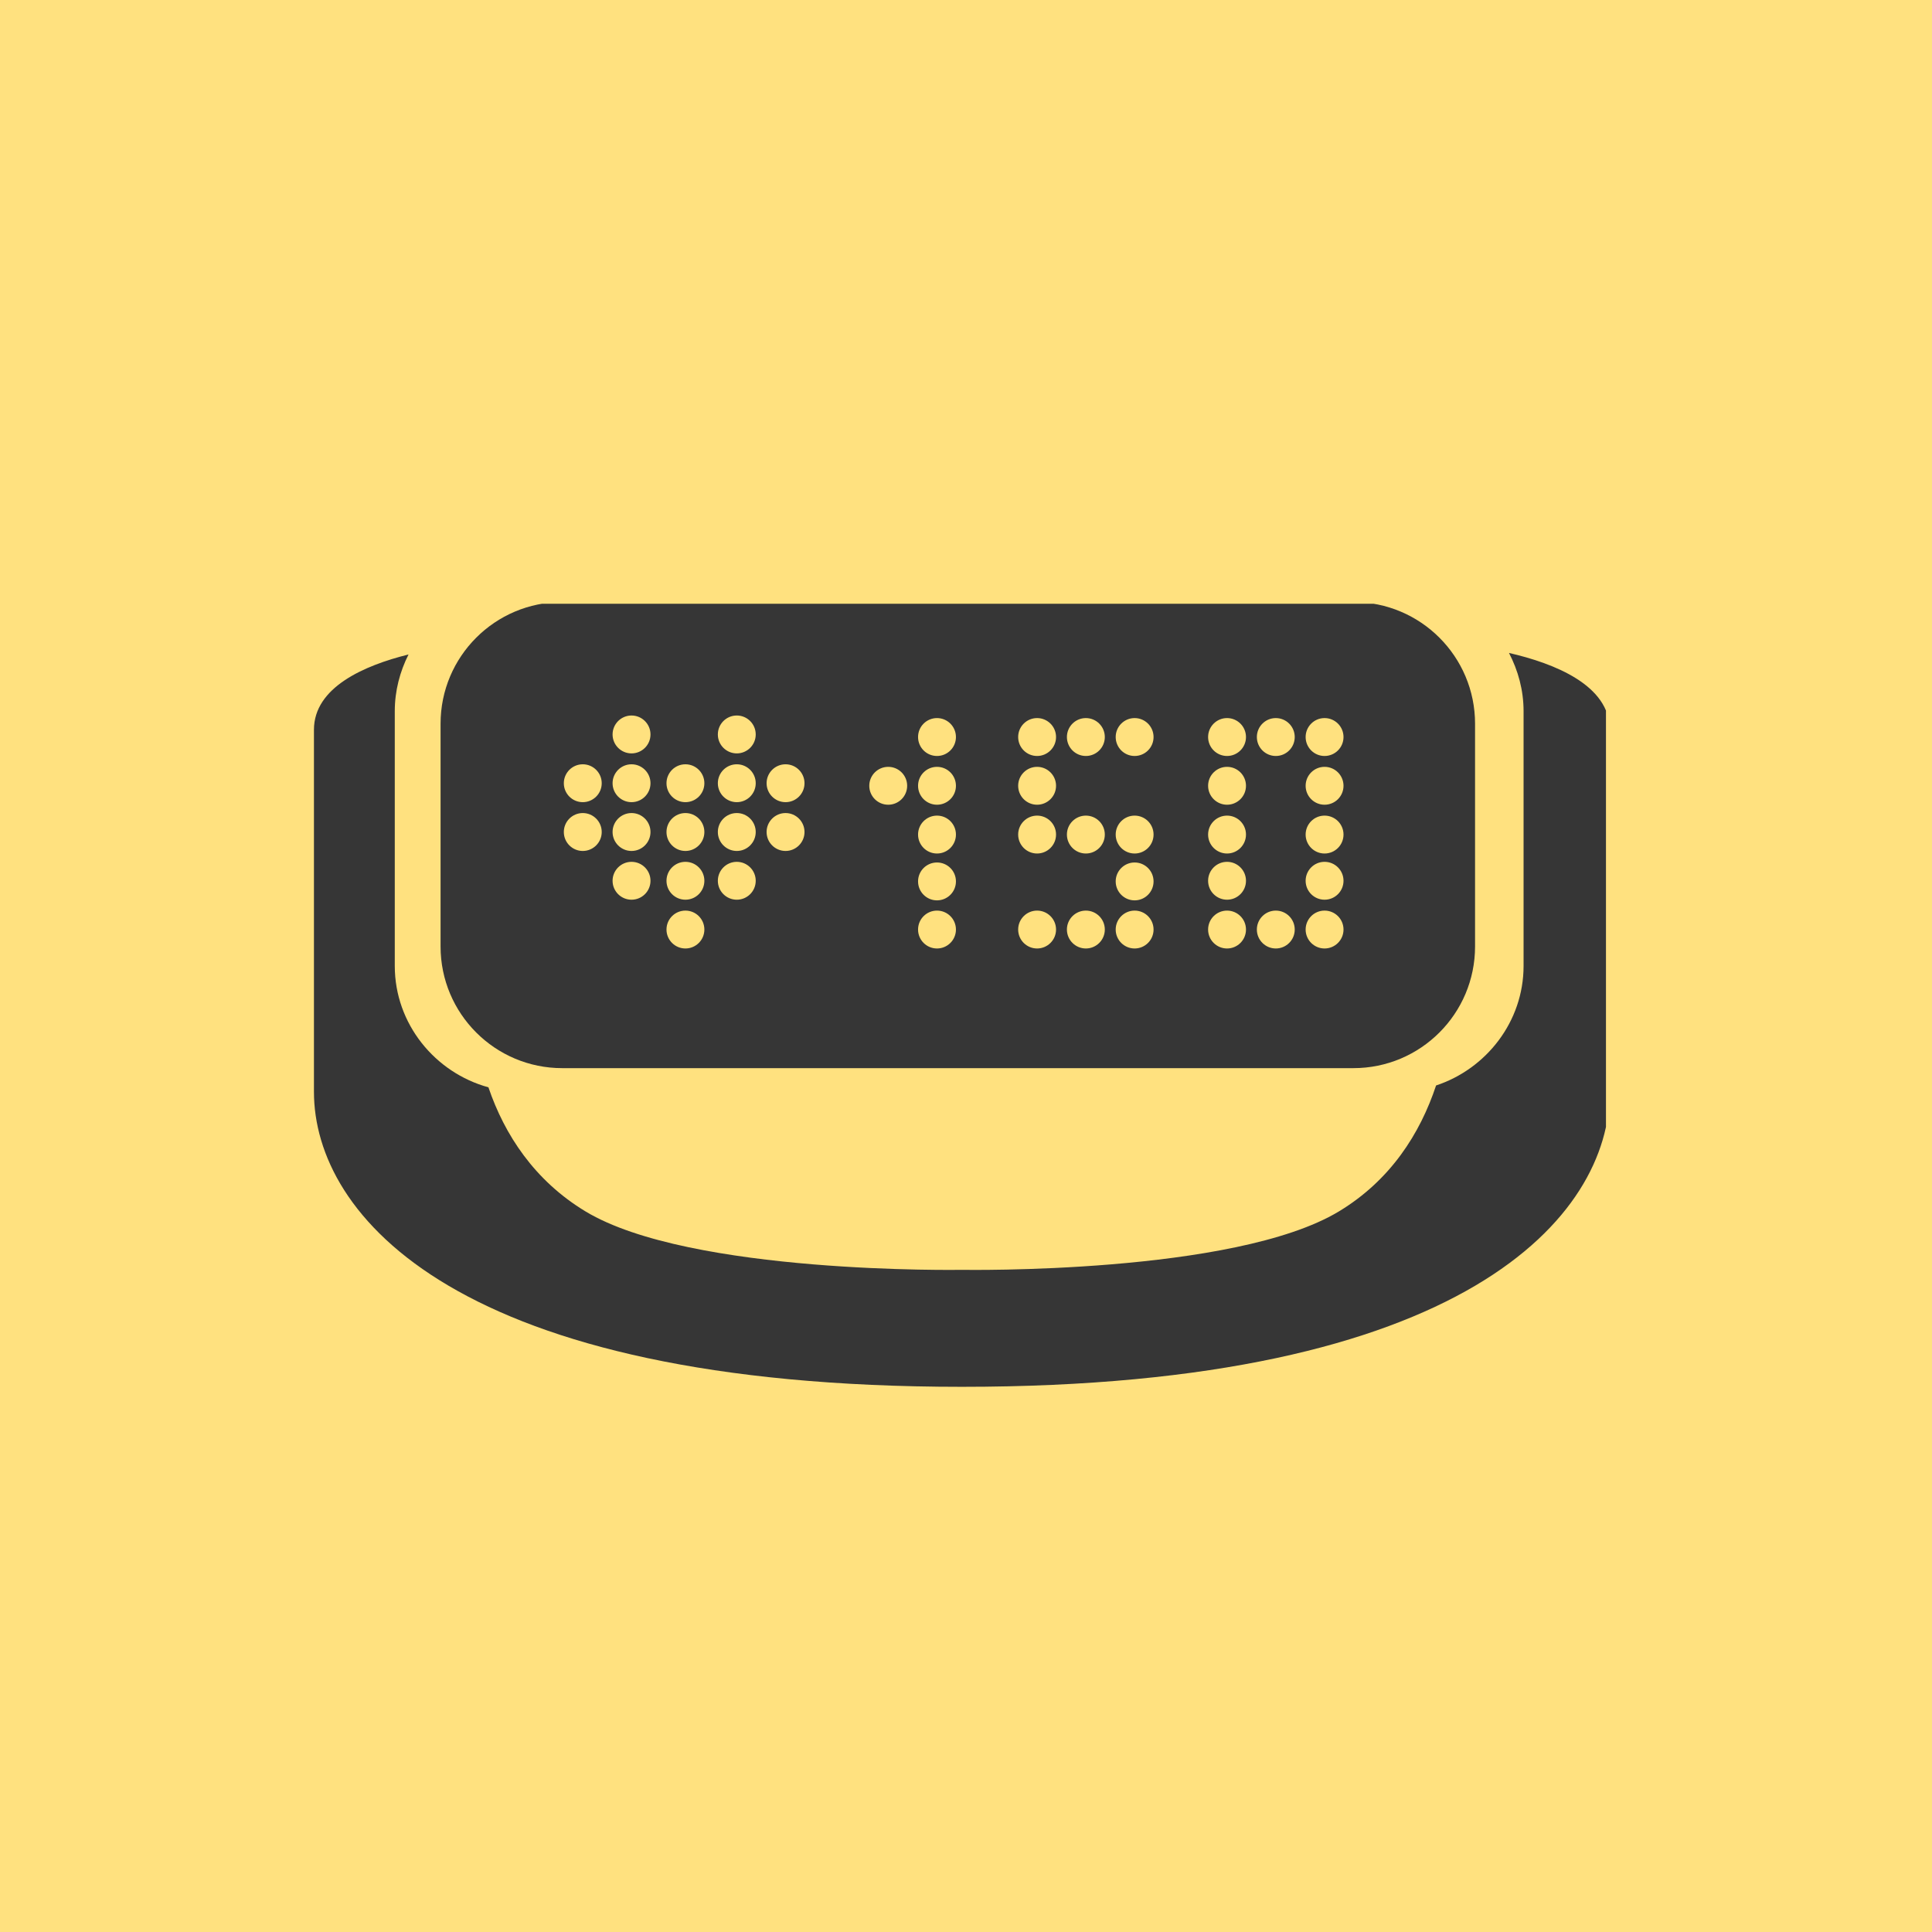
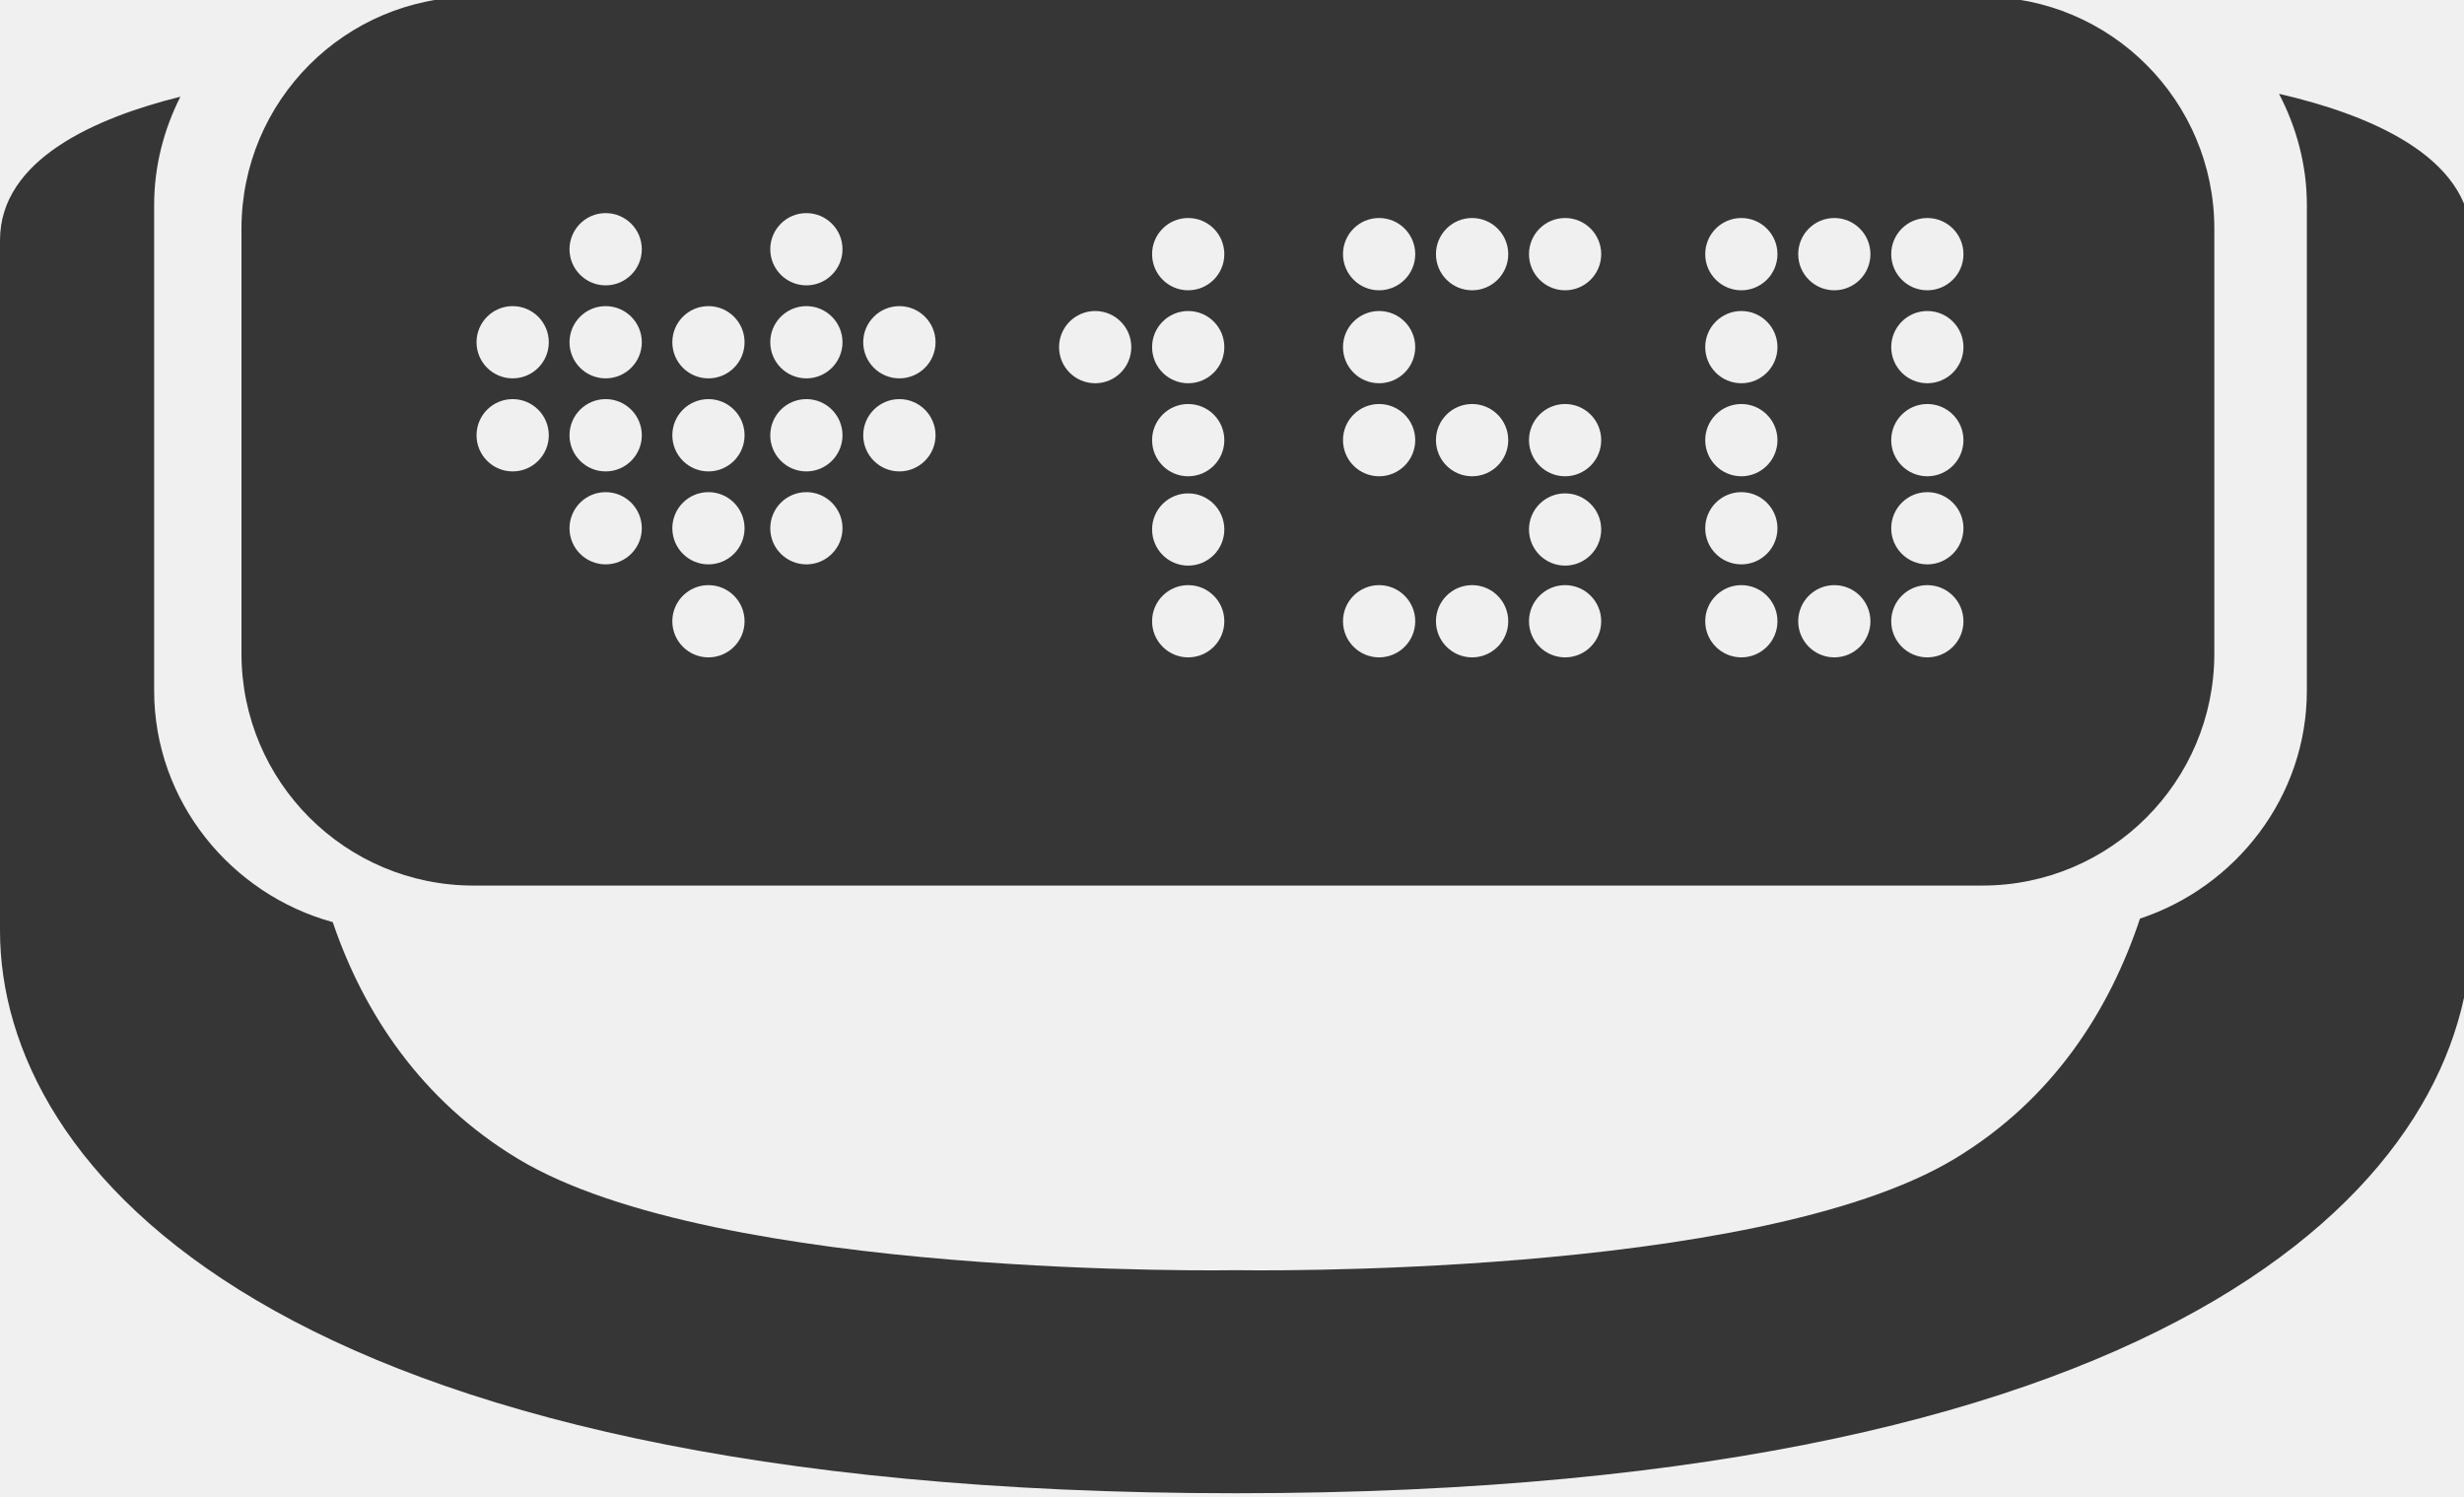
- <svg xmlns="http://www.w3.org/2000/svg" width="160" height="160" viewBox="0 0 160 160" fill="none">
-   <rect width="160" height="160" fill="#FFE17F" />
-   <g clip-path="url(#clip0)">
-     <path d="M124.967 54.074C125.719 55.515 126.176 57.154 126.176 58.892V79.994C126.176 84.61 123.084 88.521 118.93 89.894C117.605 93.881 115.152 97.748 110.879 100.326C102.203 105.557 79.755 105.163 79.681 105.163C79.603 105.163 57.168 105.558 48.492 100.326C44.276 97.781 41.784 93.979 40.45 90.047C36.032 88.838 32.694 84.796 32.694 79.994V58.893C32.694 57.205 33.121 55.611 33.833 54.2C30.17 55.109 26 56.918 26 60.434C26 66.677 26 86.121 26 90.417C26 100.668 37.839 114.85 79.657 114.85C121.477 114.85 133.314 100.668 133.314 90.417C133.314 86.121 133.314 66.677 133.314 60.434C133.313 56.75 128.738 54.94 124.967 54.074Z" fill="#363636" />
-     <path d="M46.561 88.459H112.084C117.648 88.459 122.158 83.946 122.158 78.382V59.935C122.158 54.372 117.648 49.86 112.084 49.86H46.561C40.997 49.86 36.486 54.371 36.486 59.935V78.382C36.486 83.946 40.997 88.459 46.561 88.459ZM109.695 59.468C110.562 59.468 111.264 60.171 111.264 61.038C111.264 61.904 110.562 62.607 109.695 62.607C108.828 62.607 108.127 61.904 108.127 61.038C108.127 60.17 108.828 59.468 109.695 59.468ZM109.695 63.507C110.562 63.507 111.264 64.21 111.264 65.075C111.264 65.942 110.562 66.644 109.695 66.644C108.828 66.644 108.127 65.942 108.127 65.075C108.127 64.21 108.828 63.507 109.695 63.507ZM109.695 67.546C110.562 67.546 111.264 68.248 111.264 69.115C111.264 69.981 110.562 70.684 109.695 70.684C108.828 70.684 108.127 69.981 108.127 69.115C108.127 68.248 108.828 67.546 109.695 67.546ZM109.695 71.373C110.562 71.373 111.264 72.077 111.264 72.942C111.264 73.809 110.562 74.51 109.695 74.51C108.828 74.51 108.127 73.809 108.127 72.942C108.127 72.076 108.828 71.373 109.695 71.373ZM109.695 75.412C110.562 75.412 111.264 76.114 111.264 76.981C111.264 77.846 110.562 78.549 109.695 78.549C108.828 78.549 108.127 77.845 108.127 76.981C108.127 76.114 108.828 75.412 109.695 75.412ZM105.656 59.468C106.523 59.468 107.224 60.171 107.224 61.038C107.224 61.904 106.523 62.607 105.656 62.607C104.791 62.607 104.088 61.904 104.088 61.038C104.088 60.17 104.791 59.468 105.656 59.468ZM105.656 75.412C106.523 75.412 107.224 76.114 107.224 76.981C107.224 77.846 106.523 78.549 105.656 78.549C104.791 78.549 104.088 77.845 104.088 76.981C104.088 76.114 104.791 75.412 105.656 75.412ZM101.619 59.468C102.484 59.468 103.187 60.171 103.187 61.038C103.187 61.904 102.484 62.607 101.619 62.607C100.752 62.607 100.05 61.904 100.05 61.038C100.05 60.17 100.752 59.468 101.619 59.468ZM101.619 63.507C102.484 63.507 103.187 64.21 103.187 65.075C103.187 65.942 102.484 66.644 101.619 66.644C100.752 66.644 100.05 65.942 100.05 65.075C100.05 64.21 100.752 63.507 101.619 63.507ZM101.619 67.546C102.484 67.546 103.187 68.248 103.187 69.115C103.187 69.981 102.484 70.684 101.619 70.684C100.752 70.684 100.05 69.981 100.05 69.115C100.05 68.248 100.752 67.546 101.619 67.546ZM101.619 71.373C102.484 71.373 103.187 72.077 103.187 72.942C103.187 73.809 102.484 74.51 101.619 74.51C100.752 74.51 100.05 73.809 100.05 72.942C100.05 72.076 100.752 71.373 101.619 71.373ZM101.619 75.412C102.484 75.412 103.187 76.114 103.187 76.981C103.187 77.846 102.484 78.549 101.619 78.549C100.752 78.549 100.05 77.845 100.05 76.981C100.05 76.114 100.752 75.412 101.619 75.412ZM93.965 59.468C94.832 59.468 95.533 60.171 95.533 61.038C95.533 61.904 94.832 62.607 93.965 62.607C93.098 62.607 92.397 61.904 92.397 61.038C92.396 60.17 93.1 59.468 93.965 59.468ZM93.965 67.546C94.832 67.546 95.533 68.248 95.533 69.115C95.533 69.981 94.832 70.684 93.965 70.684C93.098 70.684 92.397 69.981 92.397 69.115C92.396 68.248 93.1 67.546 93.965 67.546ZM93.965 71.427C94.832 71.427 95.533 72.128 95.533 72.995C95.533 73.86 94.832 74.564 93.965 74.564C93.098 74.564 92.397 73.86 92.397 72.995C92.396 72.128 93.1 71.427 93.965 71.427ZM93.965 75.412C94.832 75.412 95.533 76.114 95.533 76.981C95.533 77.846 94.832 78.549 93.965 78.549C93.098 78.549 92.397 77.845 92.397 76.981C92.396 76.114 93.1 75.412 93.965 75.412ZM89.926 59.468C90.793 59.468 91.496 60.171 91.496 61.038C91.496 61.904 90.793 62.607 89.926 62.607C89.061 62.607 88.357 61.904 88.357 61.038C88.356 60.17 89.061 59.468 89.926 59.468ZM89.926 67.546C90.793 67.546 91.496 68.248 91.496 69.115C91.496 69.981 90.793 70.684 89.926 70.684C89.061 70.684 88.357 69.981 88.357 69.115C88.356 68.248 89.061 67.546 89.926 67.546ZM89.926 75.412C90.793 75.412 91.496 76.114 91.496 76.981C91.496 77.846 90.793 78.549 89.926 78.549C89.061 78.549 88.357 77.845 88.357 76.981C88.356 76.114 89.061 75.412 89.926 75.412ZM85.888 59.468C86.753 59.468 87.457 60.171 87.457 61.038C87.457 61.904 86.753 62.607 85.888 62.607C85.021 62.607 84.32 61.904 84.32 61.038C84.319 60.17 85.021 59.468 85.888 59.468ZM85.888 63.507C86.753 63.507 87.457 64.21 87.457 65.075C87.457 65.942 86.753 66.644 85.888 66.644C85.021 66.644 84.32 65.942 84.32 65.075C84.319 64.21 85.021 63.507 85.888 63.507ZM85.888 67.546C86.753 67.546 87.457 68.248 87.457 69.115C87.457 69.981 86.753 70.684 85.888 70.684C85.021 70.684 84.32 69.981 84.32 69.115C84.319 68.248 85.021 67.546 85.888 67.546ZM85.888 75.412C86.753 75.412 87.457 76.114 87.457 76.981C87.457 77.846 86.753 78.549 85.888 78.549C85.021 78.549 84.32 77.845 84.32 76.981C84.319 76.114 85.021 75.412 85.888 75.412ZM77.598 59.468C78.465 59.468 79.167 60.171 79.167 61.038C79.167 61.904 78.465 62.607 77.598 62.607C76.731 62.607 76.03 61.904 76.03 61.038C76.029 60.17 76.731 59.468 77.598 59.468ZM77.598 63.507C78.465 63.507 79.167 64.21 79.167 65.075C79.167 65.942 78.465 66.644 77.598 66.644C76.731 66.644 76.03 65.942 76.03 65.075C76.029 64.21 76.731 63.507 77.598 63.507ZM77.598 67.546C78.465 67.546 79.167 68.248 79.167 69.115C79.167 69.981 78.465 70.684 77.598 70.684C76.731 70.684 76.03 69.981 76.03 69.115C76.029 68.248 76.731 67.546 77.598 67.546ZM77.598 71.427C78.465 71.427 79.167 72.128 79.167 72.995C79.167 73.86 78.465 74.564 77.598 74.564C76.731 74.564 76.03 73.86 76.03 72.995C76.029 72.128 76.731 71.427 77.598 71.427ZM77.598 75.412C78.465 75.412 79.167 76.114 79.167 76.981C79.167 77.846 78.465 78.549 77.598 78.549C76.731 78.549 76.03 77.845 76.03 76.981C76.029 76.114 76.731 75.412 77.598 75.412ZM73.559 63.507C74.426 63.507 75.127 64.21 75.127 65.075C75.127 65.942 74.426 66.644 73.559 66.644C72.692 66.644 71.99 65.942 71.99 65.075C71.99 64.21 72.691 63.507 73.559 63.507ZM65.057 63.295C65.922 63.295 66.626 63.998 66.626 64.863C66.626 65.73 65.922 66.432 65.057 66.432C64.19 66.432 63.486 65.729 63.486 64.863C63.486 63.998 64.189 63.295 65.057 63.295ZM65.057 67.333C65.922 67.333 66.626 68.036 66.626 68.903C66.626 69.769 65.922 70.473 65.057 70.473C64.19 70.473 63.486 69.769 63.486 68.903C63.486 68.036 64.189 67.333 65.057 67.333ZM61.018 59.255C61.883 59.255 62.586 59.958 62.586 60.825C62.586 61.691 61.882 62.393 61.018 62.393C60.151 62.393 59.449 61.69 59.449 60.825C59.449 59.958 60.15 59.255 61.018 59.255ZM61.018 63.295C61.883 63.295 62.586 63.998 62.586 64.863C62.586 65.73 61.882 66.432 61.018 66.432C60.151 66.432 59.449 65.729 59.449 64.863C59.449 63.998 60.15 63.295 61.018 63.295ZM61.018 67.333C61.883 67.333 62.586 68.036 62.586 68.903C62.586 69.769 61.882 70.473 61.018 70.473C60.151 70.473 59.449 69.769 59.449 68.903C59.449 68.036 60.15 67.333 61.018 67.333ZM61.018 71.373C61.883 71.373 62.586 72.077 62.586 72.942C62.586 73.809 61.882 74.51 61.018 74.51C60.151 74.51 59.449 73.809 59.449 72.942C59.449 72.076 60.15 71.373 61.018 71.373ZM56.764 63.295C57.631 63.295 58.333 63.998 58.333 64.863C58.333 65.73 57.631 66.432 56.764 66.432C55.897 66.432 55.196 65.729 55.196 64.863C55.196 63.998 55.897 63.295 56.764 63.295ZM56.764 67.333C57.631 67.333 58.333 68.036 58.333 68.903C58.333 69.769 57.631 70.473 56.764 70.473C55.897 70.473 55.196 69.769 55.196 68.903C55.196 68.036 55.897 67.333 56.764 67.333ZM56.764 71.373C57.631 71.373 58.333 72.077 58.333 72.942C58.333 73.809 57.631 74.51 56.764 74.51C55.897 74.51 55.196 73.809 55.196 72.942C55.196 72.076 55.897 71.373 56.764 71.373ZM56.764 75.412C57.631 75.412 58.333 76.114 58.333 76.981C58.333 77.846 57.631 78.549 56.764 78.549C55.897 78.549 55.196 77.845 55.196 76.981C55.196 76.114 55.897 75.412 56.764 75.412ZM52.3 59.255C53.167 59.255 53.871 59.958 53.871 60.825C53.871 61.691 53.167 62.393 52.3 62.393C51.435 62.393 50.731 61.69 50.731 60.825C50.731 59.958 51.435 59.255 52.3 59.255ZM52.3 63.295C53.167 63.295 53.871 63.998 53.871 64.863C53.871 65.73 53.167 66.432 52.3 66.432C51.435 66.432 50.731 65.729 50.731 64.863C50.731 63.998 51.435 63.295 52.3 63.295ZM52.3 67.333C53.167 67.333 53.871 68.036 53.871 68.903C53.871 69.769 53.167 70.473 52.3 70.473C51.435 70.473 50.731 69.769 50.731 68.903C50.731 68.036 51.435 67.333 52.3 67.333ZM52.3 71.373C53.167 71.373 53.871 72.077 53.871 72.942C53.871 73.809 53.167 74.51 52.3 74.51C51.435 74.51 50.731 73.809 50.731 72.942C50.731 72.076 51.435 71.373 52.3 71.373ZM48.263 63.295C49.128 63.295 49.832 63.998 49.832 64.863C49.832 65.73 49.128 66.432 48.263 66.432C47.396 66.432 46.694 65.729 46.694 64.863C46.694 63.998 47.396 63.295 48.263 63.295ZM48.263 67.333C49.128 67.333 49.832 68.036 49.832 68.903C49.832 69.769 49.128 70.473 48.263 70.473C47.396 70.473 46.694 69.769 46.694 68.903C46.694 68.036 47.396 67.333 48.263 67.333Z" fill="#363636" />
-   </g>
-   <defs>
-     <clipPath id="clip0">
-       <rect width="107" height="65" fill="white" transform="translate(26 50)" />
-     </clipPath>
-   </defs>
+ <svg xmlns="http://www.w3.org/2000/svg" width="107" height="65" viewBox="0 0 107 65" fill="none">
+   <path d="M98.967 4.074C99.719 5.515 100.176 7.154 100.176 8.892V29.994C100.176 34.61 97.084 38.521 92.93 39.894C91.605 43.881 89.152 47.748 84.879 50.326C76.203 55.557 53.755 55.163 53.681 55.163C53.603 55.163 31.168 55.558 22.492 50.326C18.276 47.781 15.784 43.979 14.45 40.047C10.032 38.838 6.694 34.796 6.694 29.994V8.893C6.694 7.205 7.121 5.611 7.833 4.2C4.17 5.109 0 6.918 0 10.434C0 16.677 0 36.121 0 40.417C0 50.668 11.839 64.85 53.657 64.85C95.477 64.85 107.314 50.668 107.314 40.417C107.314 36.121 107.314 16.677 107.314 10.434C107.313 6.75 102.738 4.94 98.967 4.074Z" fill="#363636" />
+   <path d="M20.561 38.459H86.084C91.648 38.459 96.158 33.946 96.158 28.382V9.935C96.158 4.372 91.648 -0.14 86.084 -0.14H20.561C14.997 -0.14 10.486 4.371 10.486 9.935V28.382C10.486 33.946 14.997 38.459 20.561 38.459ZM83.695 9.468C84.562 9.468 85.264 10.171 85.264 11.038C85.264 11.904 84.562 12.607 83.695 12.607C82.828 12.607 82.127 11.904 82.127 11.038C82.127 10.17 82.828 9.468 83.695 9.468ZM83.695 13.507C84.562 13.507 85.264 14.21 85.264 15.075C85.264 15.942 84.562 16.644 83.695 16.644C82.828 16.644 82.127 15.942 82.127 15.075C82.127 14.21 82.828 13.507 83.695 13.507ZM83.695 17.546C84.562 17.546 85.264 18.248 85.264 19.115C85.264 19.981 84.562 20.684 83.695 20.684C82.828 20.684 82.127 19.981 82.127 19.115C82.127 18.248 82.828 17.546 83.695 17.546ZM83.695 21.373C84.562 21.373 85.264 22.077 85.264 22.942C85.264 23.809 84.562 24.51 83.695 24.51C82.828 24.51 82.127 23.809 82.127 22.942C82.127 22.076 82.828 21.373 83.695 21.373ZM83.695 25.412C84.562 25.412 85.264 26.114 85.264 26.981C85.264 27.846 84.562 28.549 83.695 28.549C82.828 28.549 82.127 27.845 82.127 26.981C82.127 26.114 82.828 25.412 83.695 25.412ZM79.656 9.468C80.523 9.468 81.224 10.171 81.224 11.038C81.224 11.904 80.523 12.607 79.656 12.607C78.791 12.607 78.088 11.904 78.088 11.038C78.088 10.17 78.791 9.468 79.656 9.468ZM79.656 25.412C80.523 25.412 81.224 26.114 81.224 26.981C81.224 27.846 80.523 28.549 79.656 28.549C78.791 28.549 78.088 27.845 78.088 26.981C78.088 26.114 78.791 25.412 79.656 25.412ZM75.619 9.468C76.484 9.468 77.187 10.171 77.187 11.038C77.187 11.904 76.484 12.607 75.619 12.607C74.752 12.607 74.05 11.904 74.05 11.038C74.05 10.17 74.752 9.468 75.619 9.468ZM75.619 13.507C76.484 13.507 77.187 14.21 77.187 15.075C77.187 15.942 76.484 16.644 75.619 16.644C74.752 16.644 74.05 15.942 74.05 15.075C74.05 14.21 74.752 13.507 75.619 13.507ZM75.619 17.546C76.484 17.546 77.187 18.248 77.187 19.115C77.187 19.981 76.484 20.684 75.619 20.684C74.752 20.684 74.05 19.981 74.05 19.115C74.05 18.248 74.752 17.546 75.619 17.546ZM75.619 21.373C76.484 21.373 77.187 22.077 77.187 22.942C77.187 23.809 76.484 24.51 75.619 24.51C74.752 24.51 74.05 23.809 74.05 22.942C74.05 22.076 74.752 21.373 75.619 21.373ZM75.619 25.412C76.484 25.412 77.187 26.114 77.187 26.981C77.187 27.846 76.484 28.549 75.619 28.549C74.752 28.549 74.05 27.845 74.05 26.981C74.05 26.114 74.752 25.412 75.619 25.412ZM67.965 9.468C68.832 9.468 69.533 10.171 69.533 11.038C69.533 11.904 68.832 12.607 67.965 12.607C67.098 12.607 66.397 11.904 66.397 11.038C66.396 10.17 67.1 9.468 67.965 9.468ZM67.965 17.546C68.832 17.546 69.533 18.248 69.533 19.115C69.533 19.981 68.832 20.684 67.965 20.684C67.098 20.684 66.397 19.981 66.397 19.115C66.396 18.248 67.1 17.546 67.965 17.546ZM67.965 21.427C68.832 21.427 69.533 22.128 69.533 22.995C69.533 23.86 68.832 24.564 67.965 24.564C67.098 24.564 66.397 23.86 66.397 22.995C66.396 22.128 67.1 21.427 67.965 21.427ZM67.965 25.412C68.832 25.412 69.533 26.114 69.533 26.981C69.533 27.846 68.832 28.549 67.965 28.549C67.098 28.549 66.397 27.845 66.397 26.981C66.396 26.114 67.1 25.412 67.965 25.412ZM63.926 9.468C64.793 9.468 65.496 10.171 65.496 11.038C65.496 11.904 64.793 12.607 63.926 12.607C63.061 12.607 62.357 11.904 62.357 11.038C62.356 10.17 63.061 9.468 63.926 9.468ZM63.926 17.546C64.793 17.546 65.496 18.248 65.496 19.115C65.496 19.981 64.793 20.684 63.926 20.684C63.061 20.684 62.357 19.981 62.357 19.115C62.356 18.248 63.061 17.546 63.926 17.546ZM63.926 25.412C64.793 25.412 65.496 26.114 65.496 26.981C65.496 27.846 64.793 28.549 63.926 28.549C63.061 28.549 62.357 27.845 62.357 26.981C62.356 26.114 63.061 25.412 63.926 25.412ZM59.888 9.468C60.753 9.468 61.457 10.171 61.457 11.038C61.457 11.904 60.753 12.607 59.888 12.607C59.021 12.607 58.32 11.904 58.32 11.038C58.319 10.17 59.021 9.468 59.888 9.468ZM59.888 13.507C60.753 13.507 61.457 14.21 61.457 15.075C61.457 15.942 60.753 16.644 59.888 16.644C59.021 16.644 58.32 15.942 58.32 15.075C58.319 14.21 59.021 13.507 59.888 13.507ZM59.888 17.546C60.753 17.546 61.457 18.248 61.457 19.115C61.457 19.981 60.753 20.684 59.888 20.684C59.021 20.684 58.32 19.981 58.32 19.115C58.319 18.248 59.021 17.546 59.888 17.546ZM59.888 25.412C60.753 25.412 61.457 26.114 61.457 26.981C61.457 27.846 60.753 28.549 59.888 28.549C59.021 28.549 58.32 27.845 58.32 26.981C58.319 26.114 59.021 25.412 59.888 25.412ZM51.598 9.468C52.465 9.468 53.167 10.171 53.167 11.038C53.167 11.904 52.465 12.607 51.598 12.607C50.731 12.607 50.03 11.904 50.03 11.038C50.029 10.17 50.731 9.468 51.598 9.468ZM51.598 13.507C52.465 13.507 53.167 14.21 53.167 15.075C53.167 15.942 52.465 16.644 51.598 16.644C50.731 16.644 50.03 15.942 50.03 15.075C50.029 14.21 50.731 13.507 51.598 13.507ZM51.598 17.546C52.465 17.546 53.167 18.248 53.167 19.115C53.167 19.981 52.465 20.684 51.598 20.684C50.731 20.684 50.03 19.981 50.03 19.115C50.029 18.248 50.731 17.546 51.598 17.546ZM51.598 21.427C52.465 21.427 53.167 22.128 53.167 22.995C53.167 23.86 52.465 24.564 51.598 24.564C50.731 24.564 50.03 23.86 50.03 22.995C50.029 22.128 50.731 21.427 51.598 21.427ZM51.598 25.412C52.465 25.412 53.167 26.114 53.167 26.981C53.167 27.846 52.465 28.549 51.598 28.549C50.731 28.549 50.03 27.845 50.03 26.981C50.029 26.114 50.731 25.412 51.598 25.412ZM47.559 13.507C48.426 13.507 49.127 14.21 49.127 15.075C49.127 15.942 48.426 16.644 47.559 16.644C46.692 16.644 45.99 15.942 45.99 15.075C45.99 14.21 46.691 13.507 47.559 13.507ZM39.057 13.295C39.922 13.295 40.626 13.998 40.626 14.863C40.626 15.73 39.922 16.432 39.057 16.432C38.19 16.432 37.486 15.729 37.486 14.863C37.486 13.998 38.189 13.295 39.057 13.295ZM39.057 17.333C39.922 17.333 40.626 18.036 40.626 18.903C40.626 19.769 39.922 20.473 39.057 20.473C38.19 20.473 37.486 19.769 37.486 18.903C37.486 18.036 38.189 17.333 39.057 17.333ZM35.018 9.255C35.883 9.255 36.586 9.958 36.586 10.825C36.586 11.691 35.882 12.393 35.018 12.393C34.151 12.393 33.449 11.69 33.449 10.825C33.449 9.958 34.15 9.255 35.018 9.255ZM35.018 13.295C35.883 13.295 36.586 13.998 36.586 14.863C36.586 15.73 35.882 16.432 35.018 16.432C34.151 16.432 33.449 15.729 33.449 14.863C33.449 13.998 34.15 13.295 35.018 13.295ZM35.018 17.333C35.883 17.333 36.586 18.036 36.586 18.903C36.586 19.769 35.882 20.473 35.018 20.473C34.151 20.473 33.449 19.769 33.449 18.903C33.449 18.036 34.15 17.333 35.018 17.333ZM35.018 21.373C35.883 21.373 36.586 22.077 36.586 22.942C36.586 23.809 35.882 24.51 35.018 24.51C34.151 24.51 33.449 23.809 33.449 22.942C33.449 22.076 34.15 21.373 35.018 21.373ZM30.764 13.295C31.631 13.295 32.333 13.998 32.333 14.863C32.333 15.73 31.631 16.432 30.764 16.432C29.897 16.432 29.196 15.729 29.196 14.863C29.196 13.998 29.897 13.295 30.764 13.295ZM30.764 17.333C31.631 17.333 32.333 18.036 32.333 18.903C32.333 19.769 31.631 20.473 30.764 20.473C29.897 20.473 29.196 19.769 29.196 18.903C29.196 18.036 29.897 17.333 30.764 17.333ZM30.764 21.373C31.631 21.373 32.333 22.077 32.333 22.942C32.333 23.809 31.631 24.51 30.764 24.51C29.897 24.51 29.196 23.809 29.196 22.942C29.196 22.076 29.897 21.373 30.764 21.373ZM30.764 25.412C31.631 25.412 32.333 26.114 32.333 26.981C32.333 27.846 31.631 28.549 30.764 28.549C29.897 28.549 29.196 27.845 29.196 26.981C29.196 26.114 29.897 25.412 30.764 25.412ZM26.3 9.255C27.167 9.255 27.871 9.958 27.871 10.825C27.871 11.691 27.167 12.393 26.3 12.393C25.435 12.393 24.731 11.69 24.731 10.825C24.731 9.958 25.435 9.255 26.3 9.255ZM26.3 13.295C27.167 13.295 27.871 13.998 27.871 14.863C27.871 15.73 27.167 16.432 26.3 16.432C25.435 16.432 24.731 15.729 24.731 14.863C24.731 13.998 25.435 13.295 26.3 13.295ZM26.3 17.333C27.167 17.333 27.871 18.036 27.871 18.903C27.871 19.769 27.167 20.473 26.3 20.473C25.435 20.473 24.731 19.769 24.731 18.903C24.731 18.036 25.435 17.333 26.3 17.333ZM26.3 21.373C27.167 21.373 27.871 22.077 27.871 22.942C27.871 23.809 27.167 24.51 26.3 24.51C25.435 24.51 24.731 23.809 24.731 22.942C24.731 22.076 25.435 21.373 26.3 21.373ZM22.263 13.295C23.128 13.295 23.832 13.998 23.832 14.863C23.832 15.73 23.128 16.432 22.263 16.432C21.396 16.432 20.694 15.729 20.694 14.863C20.694 13.998 21.396 13.295 22.263 13.295ZM22.263 17.333C23.128 17.333 23.832 18.036 23.832 18.903C23.832 19.769 23.128 20.473 22.263 20.473C21.396 20.473 20.694 19.769 20.694 18.903C20.694 18.036 21.396 17.333 22.263 17.333Z" fill="#363636" />
</svg>
